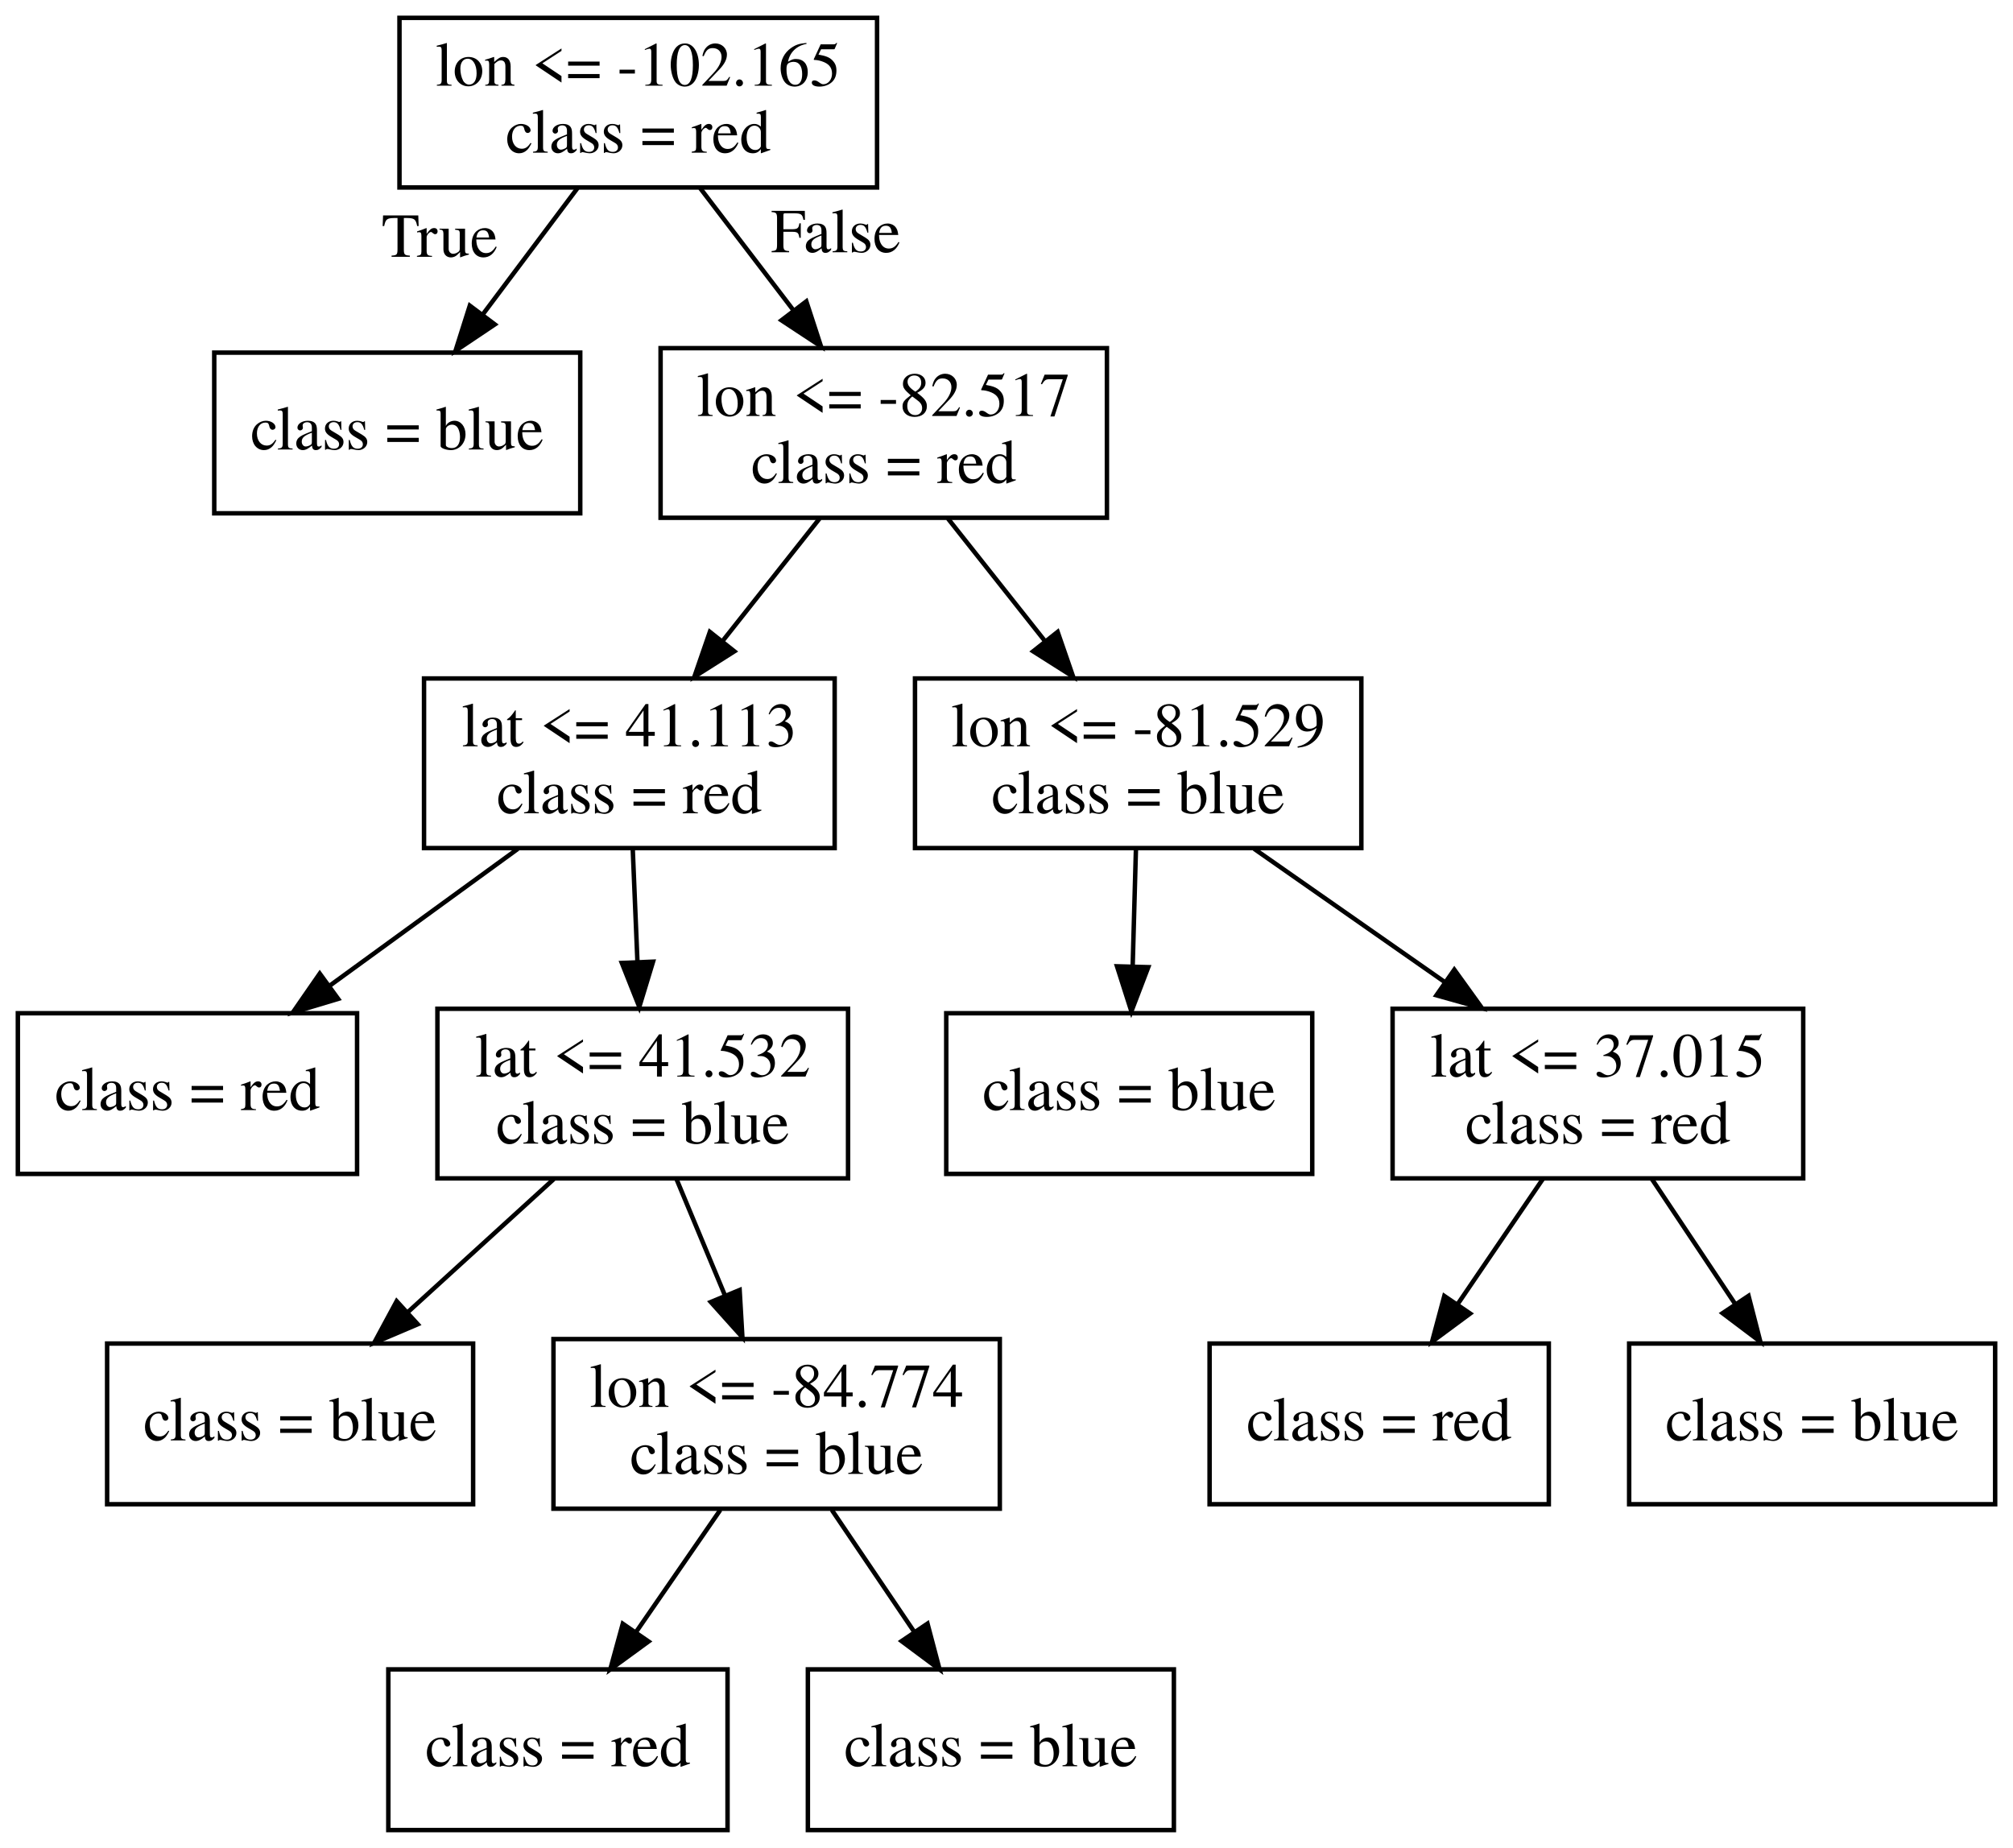
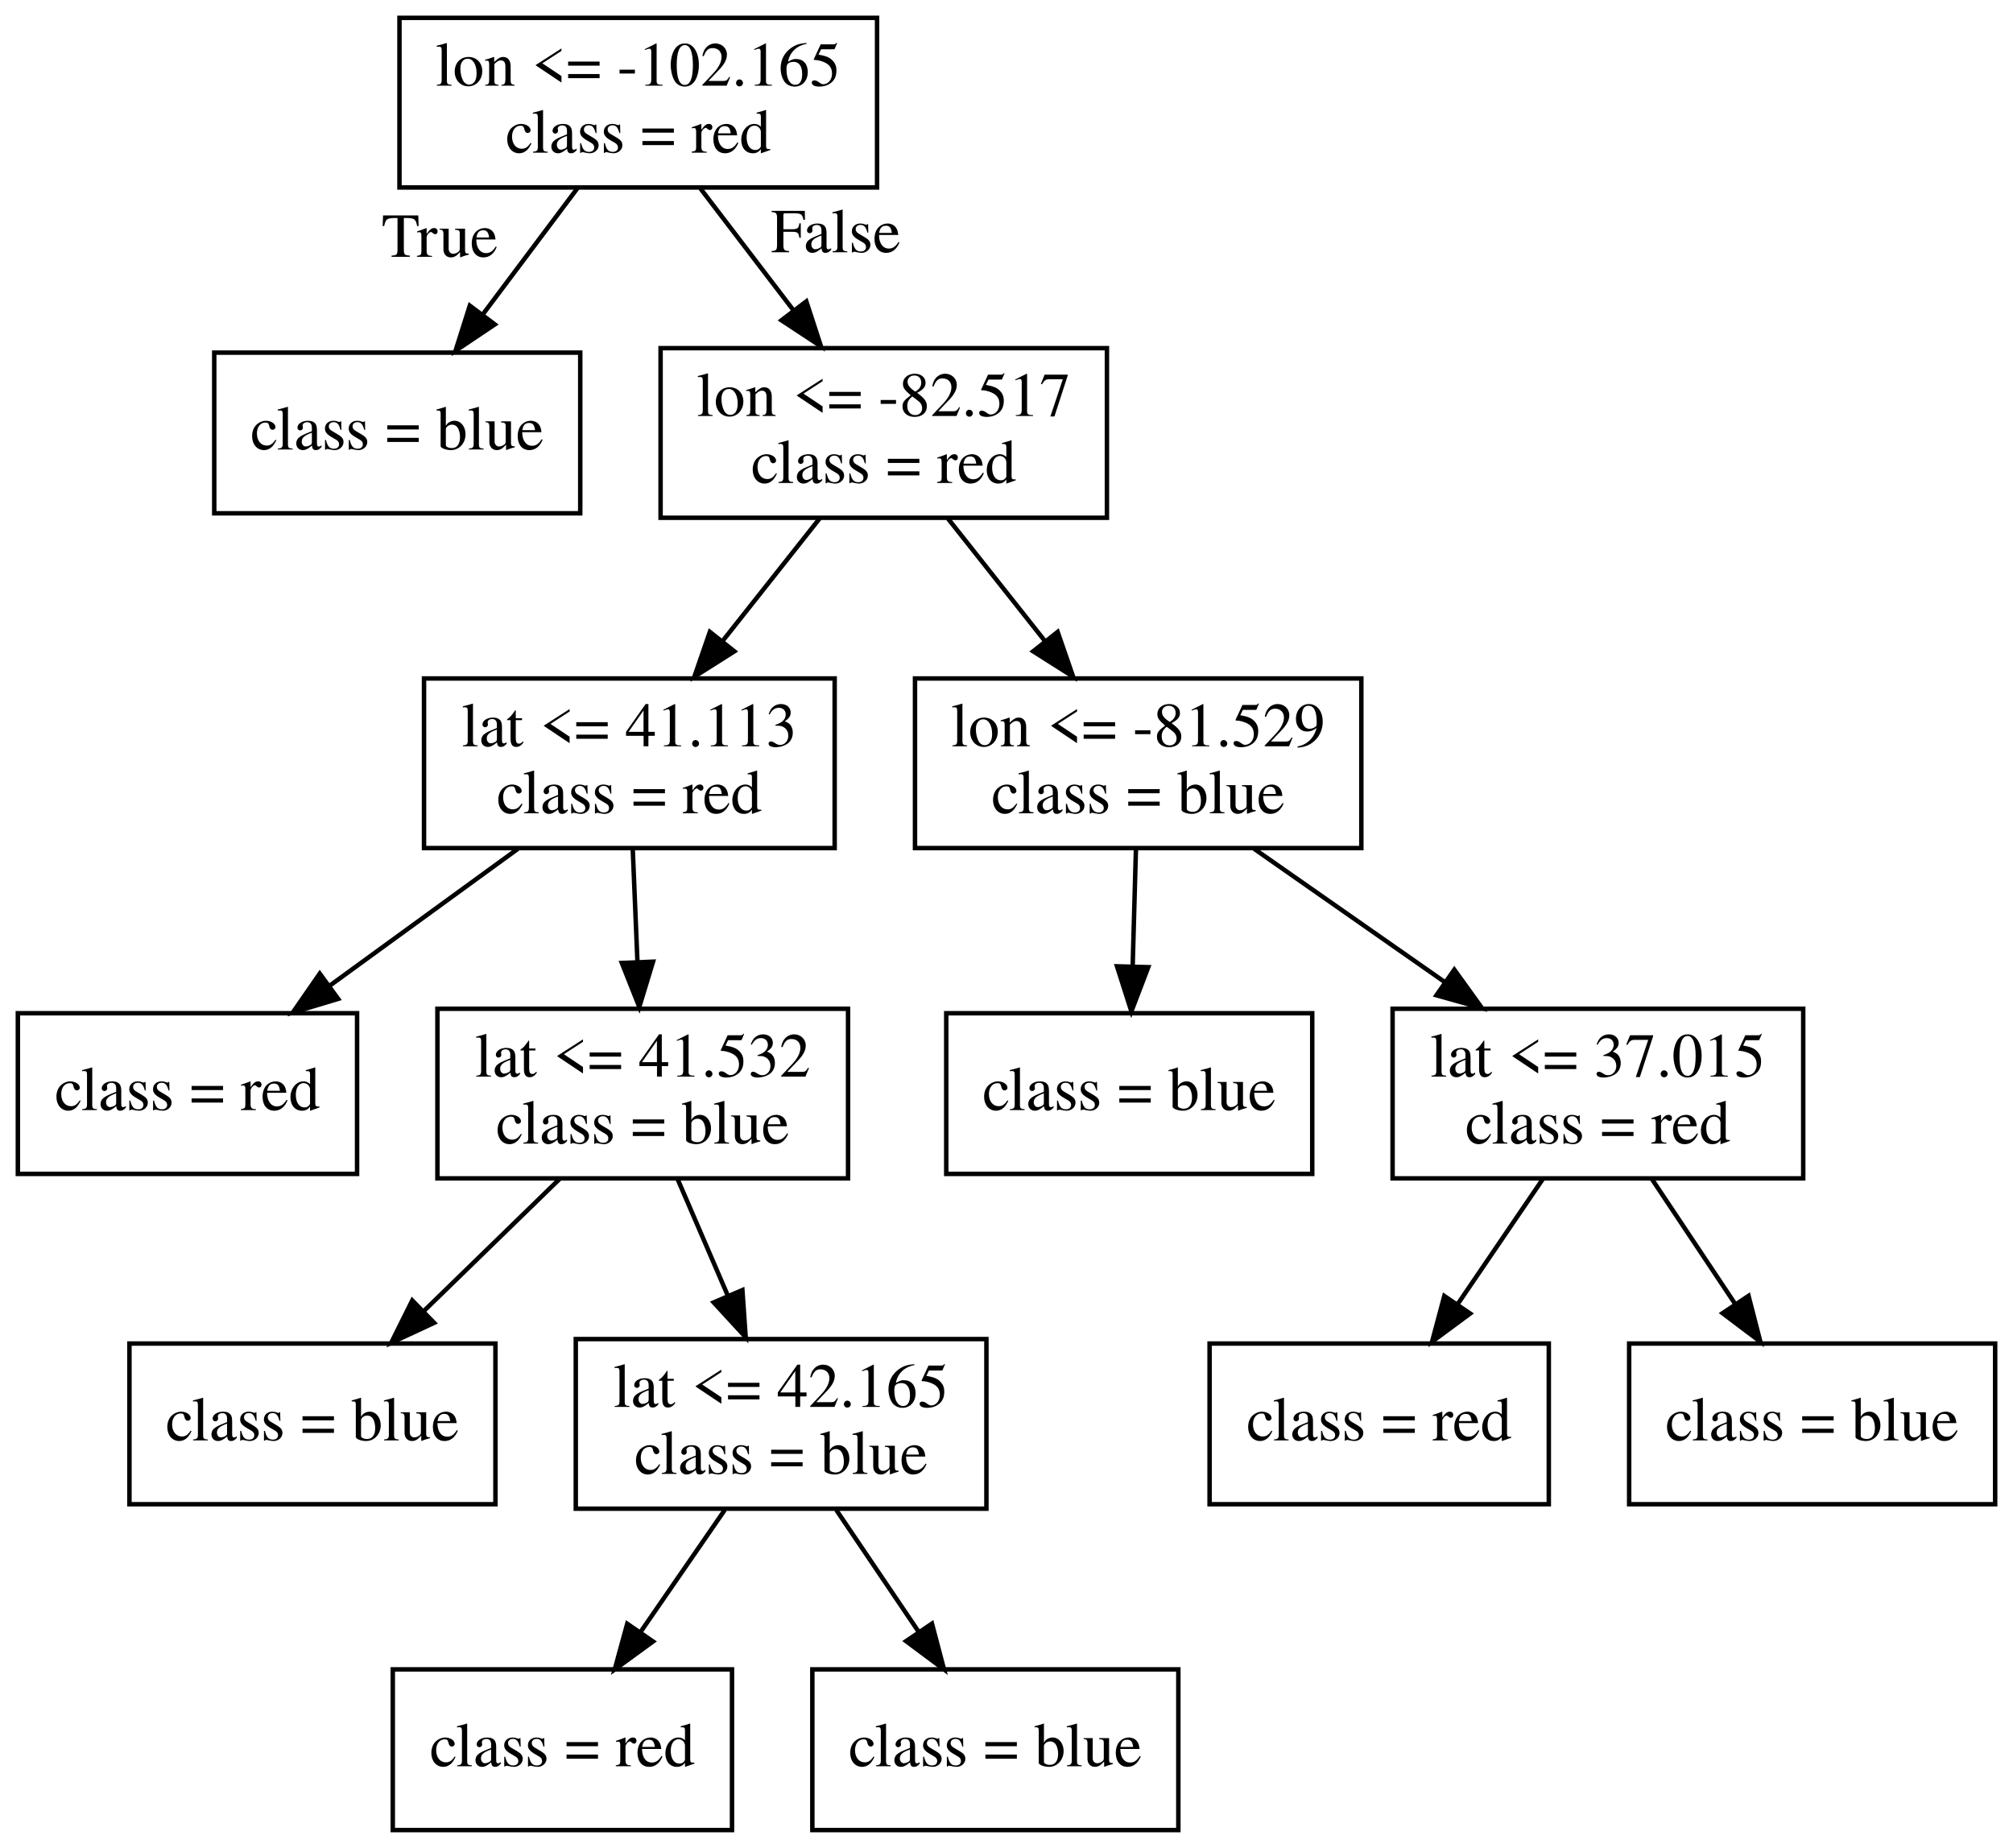
<svg xmlns="http://www.w3.org/2000/svg" width="451pt" height="414pt" viewBox="0.00 0.00 451.00 414.00">
  <g id="graph0" class="graph" transform="scale(1 1) rotate(0) translate(4 410)">
    <polygon fill="white" stroke="transparent" points="-4,4 -4,-410 447,-410 447,4 -4,4" />
    <g id="node1" class="node">
      <polygon fill="none" stroke="black" points="192.5,-406 85.5,-406 85.5,-368 192.5,-368 192.5,-406" />
      <text text-anchor="middle" x="139" y="-390.8" font-family="Times,serif" font-size="14.00">lon &lt;= -102.165</text>
      <text text-anchor="middle" x="139" y="-375.8" font-family="Times,serif" font-size="14.00">class = red</text>
    </g>
    <g id="node2" class="node">
      <polygon fill="none" stroke="black" points="126,-331 44,-331 44,-295 126,-295 126,-331" />
      <text text-anchor="middle" x="85" y="-309.3" font-family="Times,serif" font-size="14.00">class = blue</text>
    </g>
    <g id="edge1" class="edge">
      <path fill="none" stroke="black" d="M125.37,-367.83C118.96,-359.28 111.21,-348.94 104.21,-339.62" />
      <polygon fill="black" stroke="black" points="106.86,-337.32 98.06,-331.42 101.26,-341.52 106.86,-337.32" />
      <text text-anchor="middle" x="94.53" y="-352.47" font-family="Times,serif" font-size="14.00">True</text>
    </g>
    <g id="node3" class="node">
      <polygon fill="none" stroke="black" points="244,-332 144,-332 144,-294 244,-294 244,-332" />
      <text text-anchor="middle" x="194" y="-316.8" font-family="Times,serif" font-size="14.00">lon &lt;= -82.517</text>
      <text text-anchor="middle" x="194" y="-301.8" font-family="Times,serif" font-size="14.00">class = red</text>
    </g>
    <g id="edge2" class="edge">
      <path fill="none" stroke="black" d="M152.88,-367.83C159.21,-359.54 166.84,-349.56 173.79,-340.45" />
      <polygon fill="black" stroke="black" points="176.65,-342.48 179.93,-332.41 171.08,-338.24 176.65,-342.48" />
      <text text-anchor="middle" x="183.25" y="-353.49" font-family="Times,serif" font-size="14.00">False</text>
    </g>
    <g id="node4" class="node">
      <polygon fill="none" stroke="black" points="183,-258 91,-258 91,-220 183,-220 183,-258" />
      <text text-anchor="middle" x="137" y="-242.8" font-family="Times,serif" font-size="14.00">lat &lt;= 41.113</text>
      <text text-anchor="middle" x="137" y="-227.8" font-family="Times,serif" font-size="14.00">class = red</text>
    </g>
    <g id="edge3" class="edge">
      <path fill="none" stroke="black" d="M179.62,-293.83C173.05,-285.54 165.15,-275.56 157.94,-266.45" />
      <polygon fill="black" stroke="black" points="160.53,-264.08 151.58,-258.41 155.04,-268.43 160.53,-264.08" />
    </g>
    <g id="node11" class="node">
      <polygon fill="none" stroke="black" points="301,-258 201,-258 201,-220 301,-220 301,-258" />
      <text text-anchor="middle" x="251" y="-242.8" font-family="Times,serif" font-size="14.00">lon &lt;= -81.529</text>
      <text text-anchor="middle" x="251" y="-227.8" font-family="Times,serif" font-size="14.00">class = blue</text>
    </g>
    <g id="edge10" class="edge">
      <path fill="none" stroke="black" d="M208.38,-293.83C214.95,-285.54 222.85,-275.56 230.06,-266.45" />
      <polygon fill="black" stroke="black" points="232.96,-268.43 236.42,-258.41 227.47,-264.08 232.96,-268.43" />
    </g>
    <g id="node5" class="node">
      <polygon fill="none" stroke="black" points="76,-183 0,-183 0,-147 76,-147 76,-183" />
      <text text-anchor="middle" x="38" y="-161.3" font-family="Times,serif" font-size="14.00">class = red</text>
    </g>
    <g id="edge4" class="edge">
      <path fill="none" stroke="black" d="M112.02,-219.83C99.21,-210.52 83.47,-199.07 69.81,-189.13" />
      <polygon fill="black" stroke="black" points="71.76,-186.22 61.61,-183.17 67.64,-191.88 71.76,-186.22" />
    </g>
    <g id="node6" class="node">
      <polygon fill="none" stroke="black" points="186,-184 94,-184 94,-146 186,-146 186,-184" />
      <text text-anchor="middle" x="140" y="-168.8" font-family="Times,serif" font-size="14.00">lat &lt;= 41.532</text>
      <text text-anchor="middle" x="140" y="-153.8" font-family="Times,serif" font-size="14.00">class = blue</text>
    </g>
    <g id="edge5" class="edge">
      <path fill="none" stroke="black" d="M137.76,-219.83C138.08,-212.13 138.46,-202.97 138.82,-194.42" />
      <polygon fill="black" stroke="black" points="142.31,-194.55 139.23,-184.41 135.32,-194.26 142.31,-194.55" />
    </g>
    <g id="node7" class="node">
-       <polygon fill="none" stroke="black" points="102,-109 20,-109 20,-73 102,-73 102,-109" />
-       <text text-anchor="middle" x="61" y="-87.3" font-family="Times,serif" font-size="14.00">class = blue</text>
+       <polygon fill="none" stroke="black" points="107,-109 25,-109 25,-73 107,-73 107,-109" />
+       <text text-anchor="middle" x="66" y="-87.3" font-family="Times,serif" font-size="14.00">class = blue</text>
    </g>
    <g id="edge6" class="edge">
-       <path fill="none" stroke="black" d="M120.06,-145.83C110.13,-136.78 98,-125.72 87.31,-115.98" />
-       <polygon fill="black" stroke="black" points="89.59,-113.32 79.84,-109.17 84.87,-118.49 89.59,-113.32" />
+       <path fill="none" stroke="black" d="M121.33,-145.83C112.11,-136.87 100.87,-125.93 90.94,-116.26" />
+       <polygon fill="black" stroke="black" points="93.26,-113.64 83.65,-109.17 88.37,-118.65 93.26,-113.64" />
    </g>
    <g id="node8" class="node">
-       <polygon fill="none" stroke="black" points="220,-110 120,-110 120,-72 220,-72 220,-110" />
-       <text text-anchor="middle" x="170" y="-94.8" font-family="Times,serif" font-size="14.00">lon &lt;= -84.774</text>
-       <text text-anchor="middle" x="170" y="-79.8" font-family="Times,serif" font-size="14.00">class = blue</text>
+       <polygon fill="none" stroke="black" points="217,-110 125,-110 125,-72 217,-72 217,-110" />
+       <text text-anchor="middle" x="171" y="-94.8" font-family="Times,serif" font-size="14.00">lat &lt;= 42.165</text>
+       <text text-anchor="middle" x="171" y="-79.8" font-family="Times,serif" font-size="14.00">class = blue</text>
    </g>
    <g id="edge7" class="edge">
-       <path fill="none" stroke="black" d="M147.57,-145.83C150.85,-137.96 154.76,-128.57 158.39,-119.85" />
-       <polygon fill="black" stroke="black" points="161.71,-120.99 162.33,-110.41 155.25,-118.3 161.71,-120.99" />
+       <path fill="none" stroke="black" d="M147.82,-145.83C151.21,-137.96 155.25,-128.57 159.01,-119.85" />
+       <polygon fill="black" stroke="black" points="162.33,-120.98 163.07,-110.41 155.9,-118.21 162.33,-120.98" />
    </g>
    <g id="node9" class="node">
-       <polygon fill="none" stroke="black" points="159,-36 83,-36 83,0 159,0 159,-36" />
-       <text text-anchor="middle" x="121" y="-14.3" font-family="Times,serif" font-size="14.00">class = red</text>
+       <polygon fill="none" stroke="black" points="160,-36 84,-36 84,0 160,0 160,-36" />
+       <text text-anchor="middle" x="122" y="-14.3" font-family="Times,serif" font-size="14.00">class = red</text>
    </g>
    <g id="edge8" class="edge">
-       <path fill="none" stroke="black" d="M157.38,-71.72C151.62,-63.37 144.71,-53.35 138.46,-44.3" />
-       <polygon fill="black" stroke="black" points="141.3,-42.25 132.73,-36 135.53,-46.22 141.3,-42.25" />
+       <path fill="none" stroke="black" d="M158.38,-71.72C152.62,-63.37 145.71,-53.35 139.46,-44.3" />
+       <polygon fill="black" stroke="black" points="142.3,-42.25 133.73,-36 136.53,-46.22 142.3,-42.25" />
    </g>
    <g id="node10" class="node">
-       <polygon fill="none" stroke="black" points="259,-36 177,-36 177,0 259,0 259,-36" />
-       <text text-anchor="middle" x="218" y="-14.3" font-family="Times,serif" font-size="14.00">class = blue</text>
+       <polygon fill="none" stroke="black" points="260,-36 178,-36 178,0 260,0 260,-36" />
+       <text text-anchor="middle" x="219" y="-14.3" font-family="Times,serif" font-size="14.00">class = blue</text>
    </g>
    <g id="edge9" class="edge">
-       <path fill="none" stroke="black" d="M182.36,-71.72C188,-63.37 194.78,-53.35 200.9,-44.3" />
-       <polygon fill="black" stroke="black" points="203.8,-46.25 206.5,-36 198,-42.33 203.8,-46.25" />
+       <path fill="none" stroke="black" d="M183.36,-71.72C189,-63.37 195.78,-53.35 201.9,-44.3" />
+       <polygon fill="black" stroke="black" points="204.8,-46.25 207.5,-36 199,-42.33 204.8,-46.25" />
    </g>
    <g id="node12" class="node">
      <polygon fill="none" stroke="black" points="290,-183 208,-183 208,-147 290,-147 290,-183" />
      <text text-anchor="middle" x="249" y="-161.3" font-family="Times,serif" font-size="14.00">class = blue</text>
    </g>
    <g id="edge11" class="edge">
      <path fill="none" stroke="black" d="M250.5,-219.83C250.27,-211.89 250.01,-202.41 249.77,-193.63" />
      <polygon fill="black" stroke="black" points="253.26,-193.32 249.48,-183.42 246.26,-193.51 253.26,-193.32" />
    </g>
    <g id="node13" class="node">
      <polygon fill="none" stroke="black" points="400,-184 308,-184 308,-146 400,-146 400,-184" />
      <text text-anchor="middle" x="354" y="-168.8" font-family="Times,serif" font-size="14.00">lat &lt;= 37.015</text>
      <text text-anchor="middle" x="354" y="-153.8" font-family="Times,serif" font-size="14.00">class = red</text>
    </g>
    <g id="edge12" class="edge">
      <path fill="none" stroke="black" d="M276.99,-219.83C289.92,-210.79 305.72,-199.75 319.64,-190.02" />
      <polygon fill="black" stroke="black" points="321.83,-192.76 328.02,-184.16 317.82,-187.02 321.83,-192.76" />
    </g>
    <g id="node14" class="node">
      <polygon fill="none" stroke="black" points="343,-109 267,-109 267,-73 343,-73 343,-109" />
      <text text-anchor="middle" x="305" y="-87.3" font-family="Times,serif" font-size="14.00">class = red</text>
    </g>
    <g id="edge13" class="edge">
      <path fill="none" stroke="black" d="M341.64,-145.83C335.88,-137.37 328.92,-127.15 322.63,-117.9" />
      <polygon fill="black" stroke="black" points="325.37,-115.72 316.85,-109.42 319.59,-119.65 325.37,-115.72" />
    </g>
    <g id="node15" class="node">
      <polygon fill="none" stroke="black" points="443,-109 361,-109 361,-73 443,-73 443,-109" />
      <text text-anchor="middle" x="402" y="-87.3" font-family="Times,serif" font-size="14.00">class = blue</text>
    </g>
    <g id="edge14" class="edge">
      <path fill="none" stroke="black" d="M366.11,-145.83C371.75,-137.37 378.57,-127.15 384.73,-117.9" />
      <polygon fill="black" stroke="black" points="387.75,-119.68 390.39,-109.42 381.93,-115.8 387.75,-119.68" />
    </g>
  </g>
</svg>
